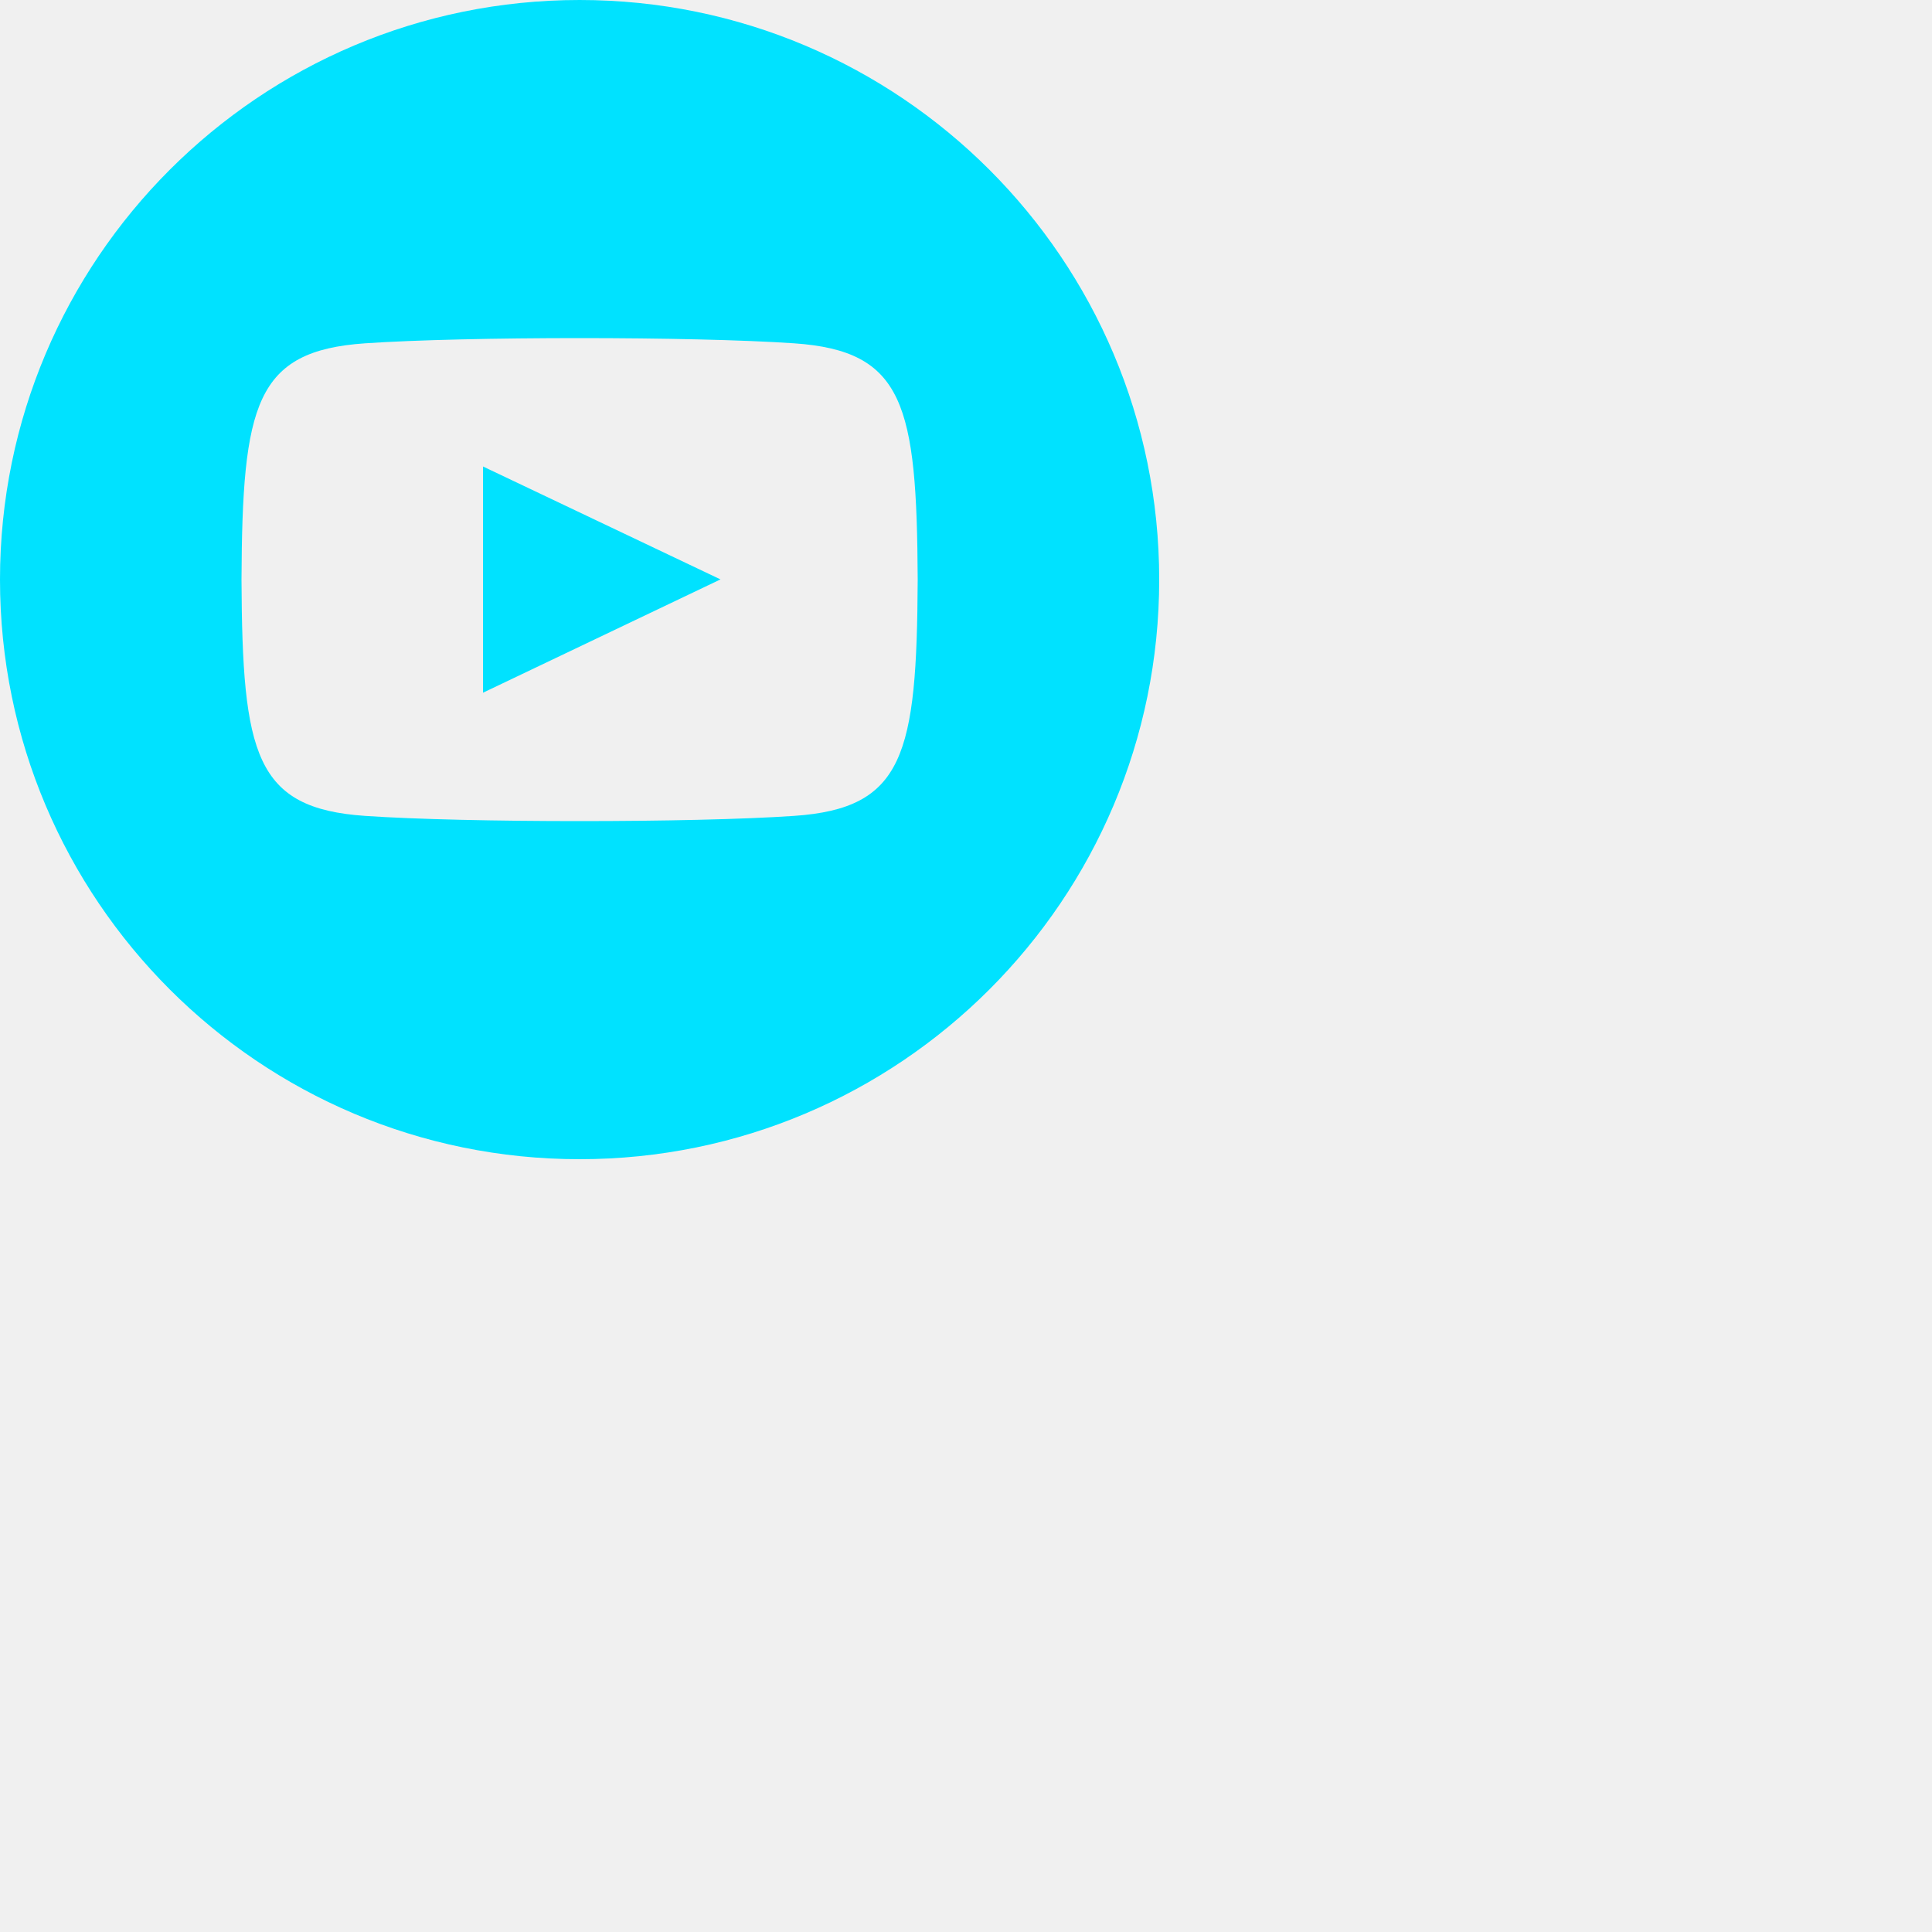
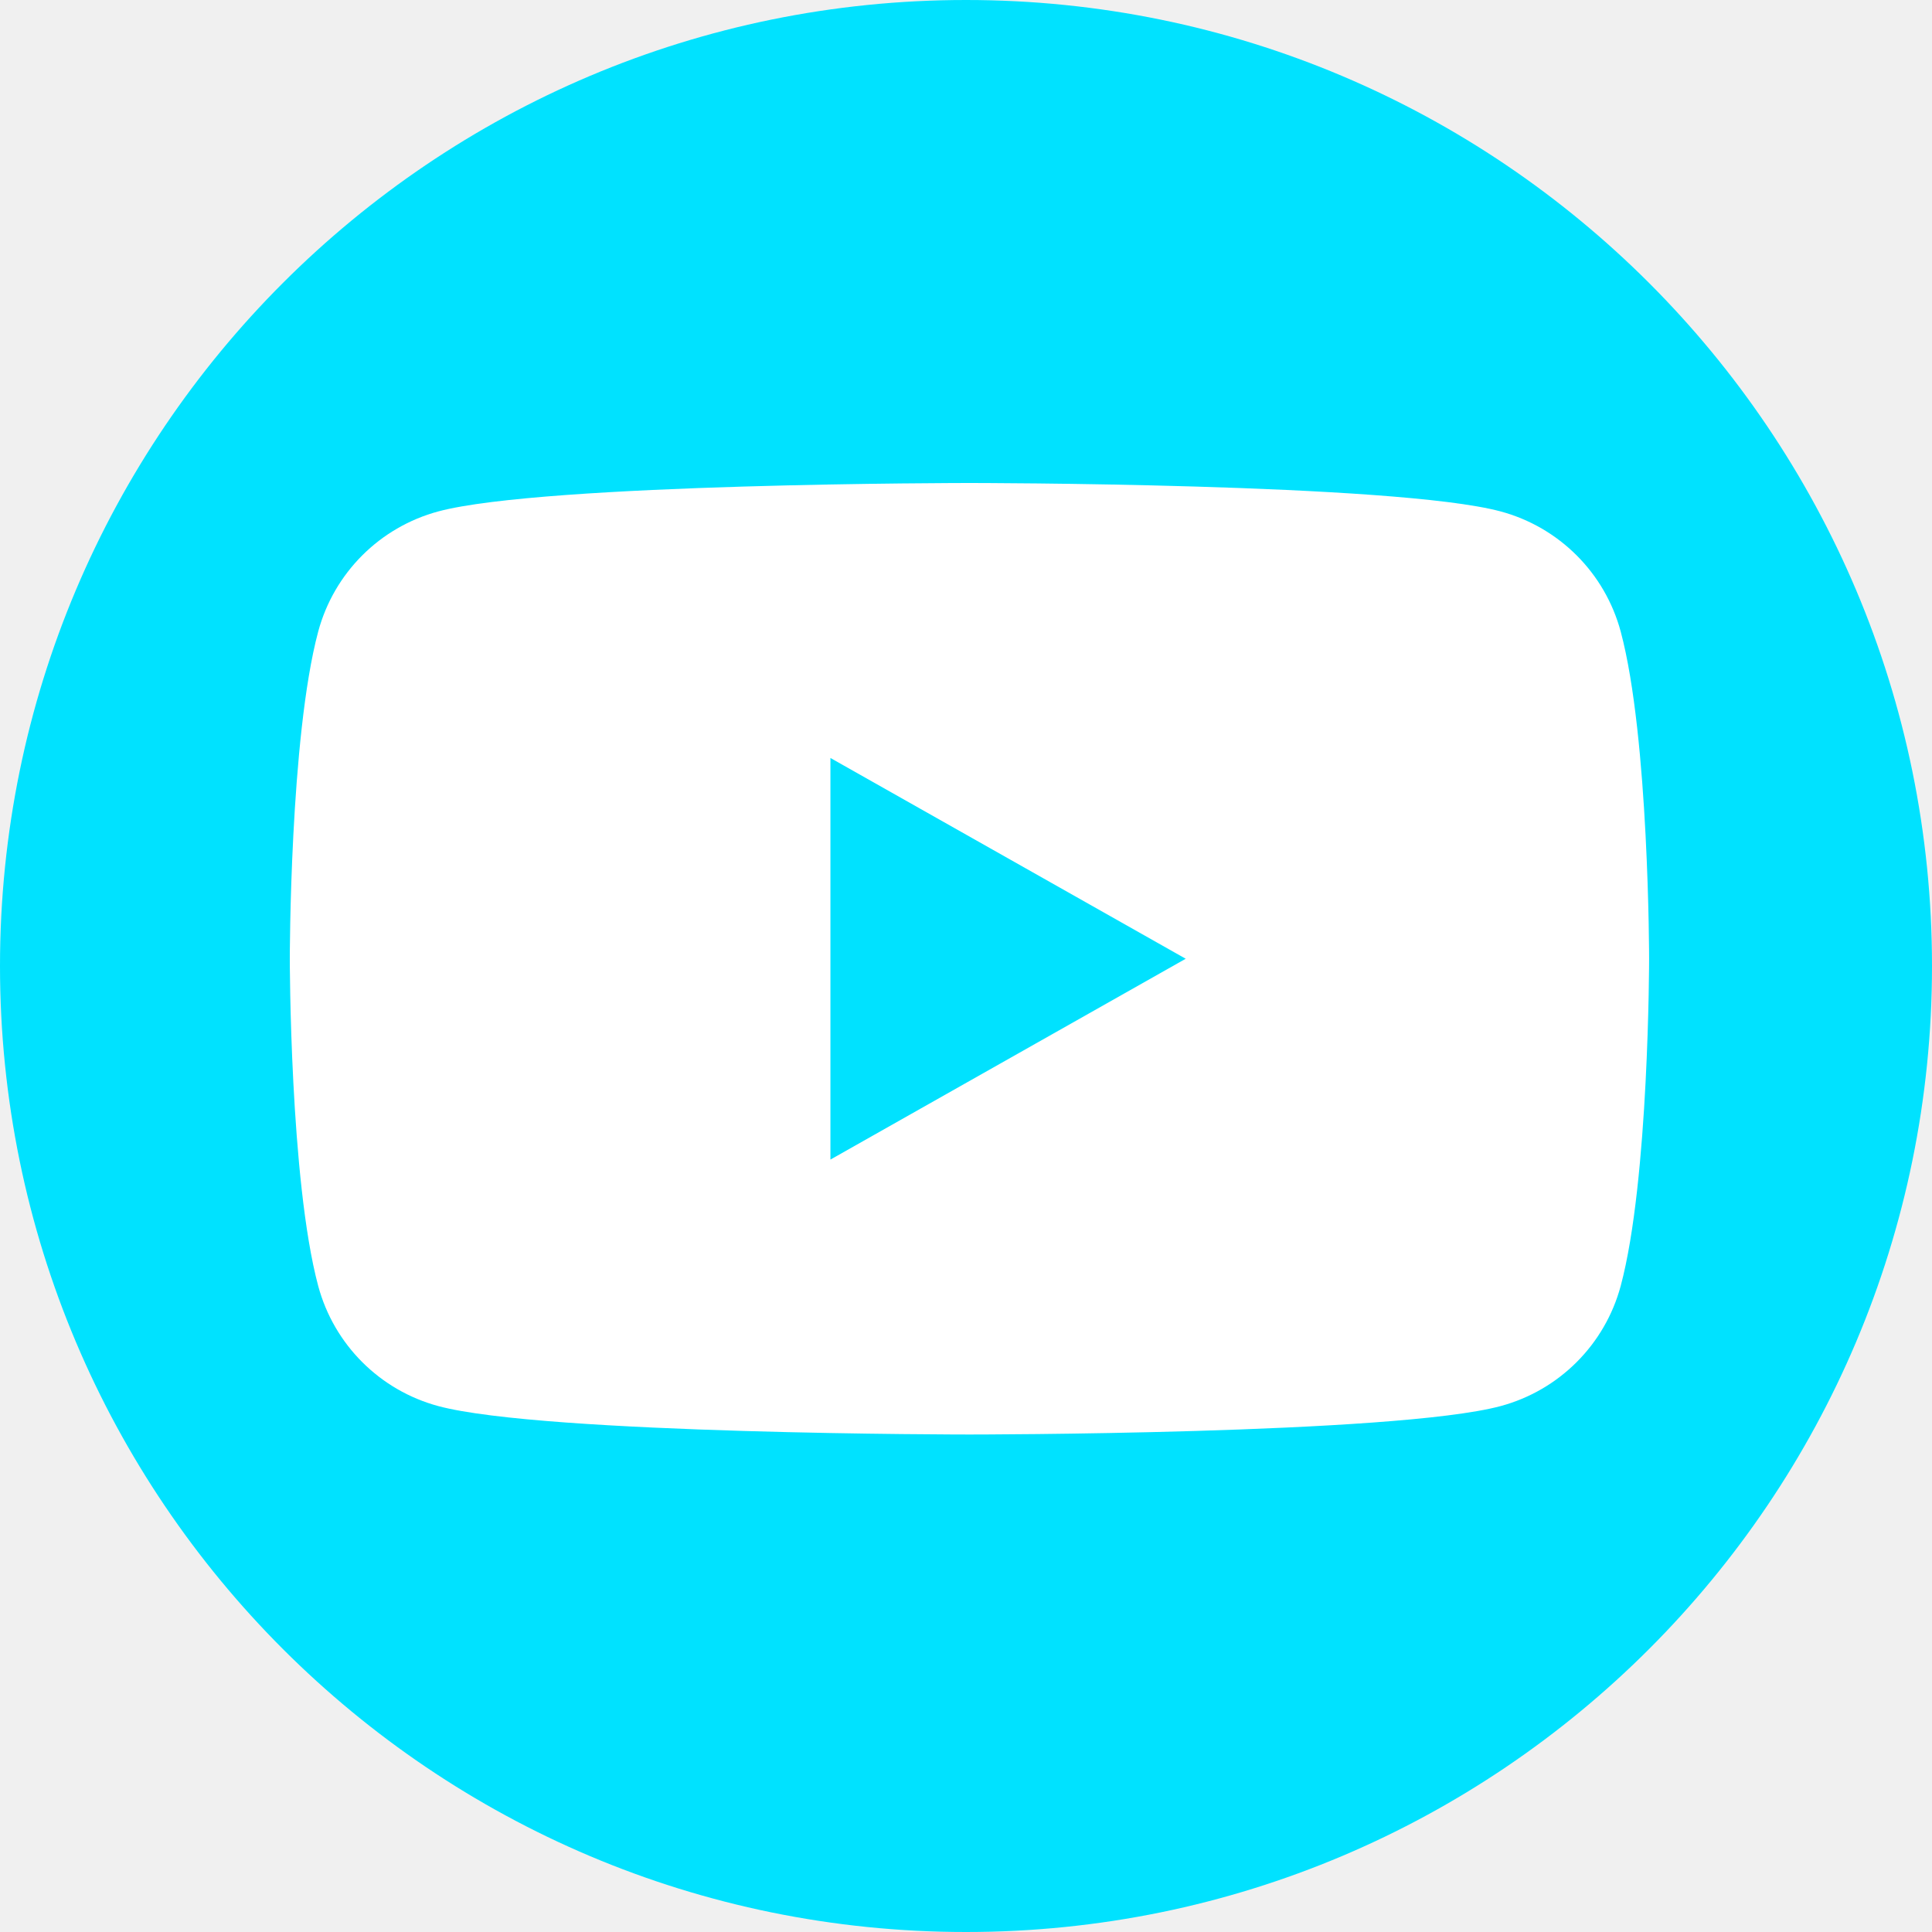
- <svg xmlns="http://www.w3.org/2000/svg" viewBox="0 0 40 40">
-   <path style="fill: #00e2ff;" d="M12 0c-6.627 0-12 5.373-12 12s5.373 12 12 12 12-5.373 12-12-5.373-12-12-12zm4.441 16.892c-2.102.144-6.784.144-8.883 0-2.276-.156-2.541-1.27-2.558-4.892.017-3.629.285-4.736 2.558-4.892 2.099-.144 6.782-.144 8.883 0 2.277.156 2.541 1.27 2.559 4.892-.018 3.629-.285 4.736-2.559 4.892zm-6.441-7.234l4.917 2.338-4.917 2.346v-4.684z" />
+ <svg xmlns="http://www.w3.org/2000/svg" width="40" height="40">
+   <defs>
+     <clipPath id="a">
+       <path clip-rule="evenodd" d="M0 0h39.999v40H0z" />
+     </clipPath>
+   </defs>
+   <g clip-path="url(#a)">
+     <path fill="#00E2FF" d="M20 40C8.953 40 0 31.045 0 20S8.953 0 20 0c11.045 0 20 8.955 20 20s-8.955 20-20 20C8.953 40 0 31.045 0 20S8.953 0 20 0c11.045 0 20 8.955 20 20s-8.955 20-20 20" />
+   </g>
+   <defs>
+     <clipPath id="b">
+       <path clip-rule="evenodd" d="M6 10h28.143v19.7H6z" />
+     </clipPath>
+   </defs>
+   <g clip-path="url(#b)">
+     <path fill="#FFF" d="M31.067 10.588a3.524 3.524 0 0 1 2.488 2.488c.588 2.195.588 6.774.588 6.774s0 4.579-.588 6.774a3.525 3.525 0 0 1-2.488 2.488c-2.195.588-10.996.588-10.996.588s-8.8 0-10.995-.588a3.525 3.525 0 0 1-2.488-2.488C6 24.429 6 19.85 6 19.85s0-4.579.588-6.774a3.524 3.524 0 0 1 2.488-2.488C11.271 10 20.071 10 20.071 10s8.801 0 10.996.588zm-6.518 9.262l-7.356-4.157v8.315l7.356-4.158z" fill-rule="evenodd" />
+   </g>
</svg>
